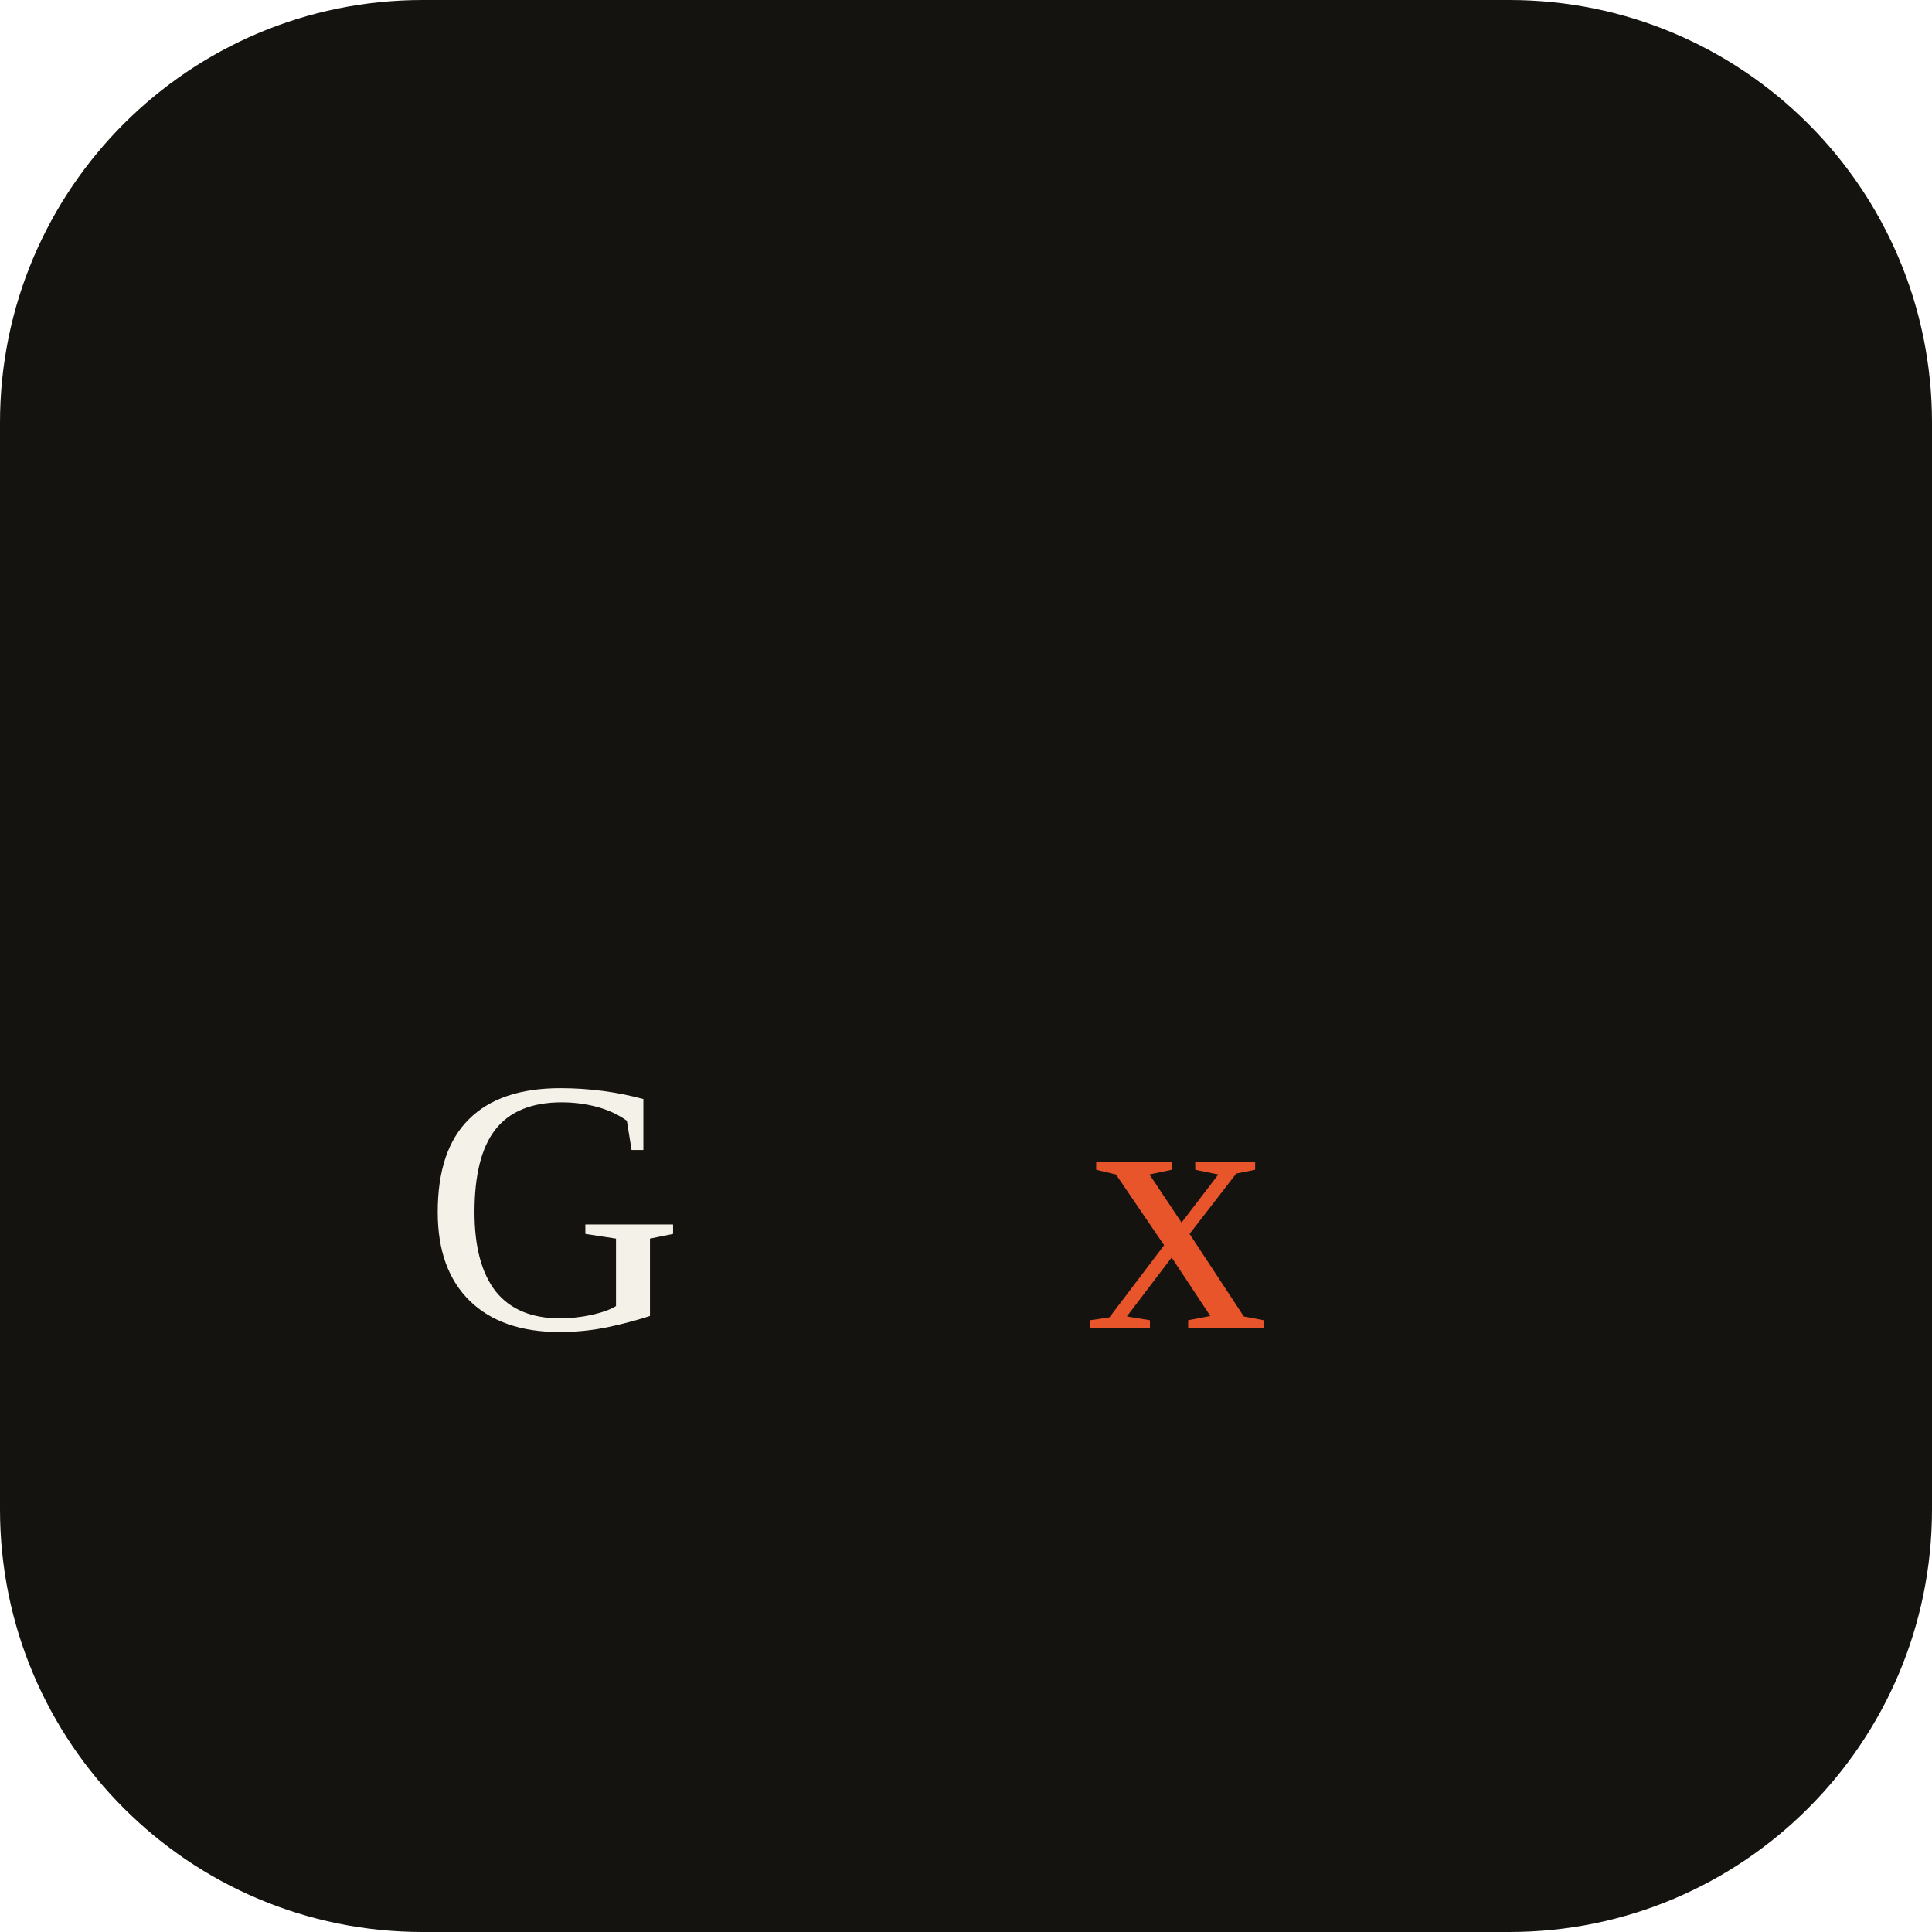
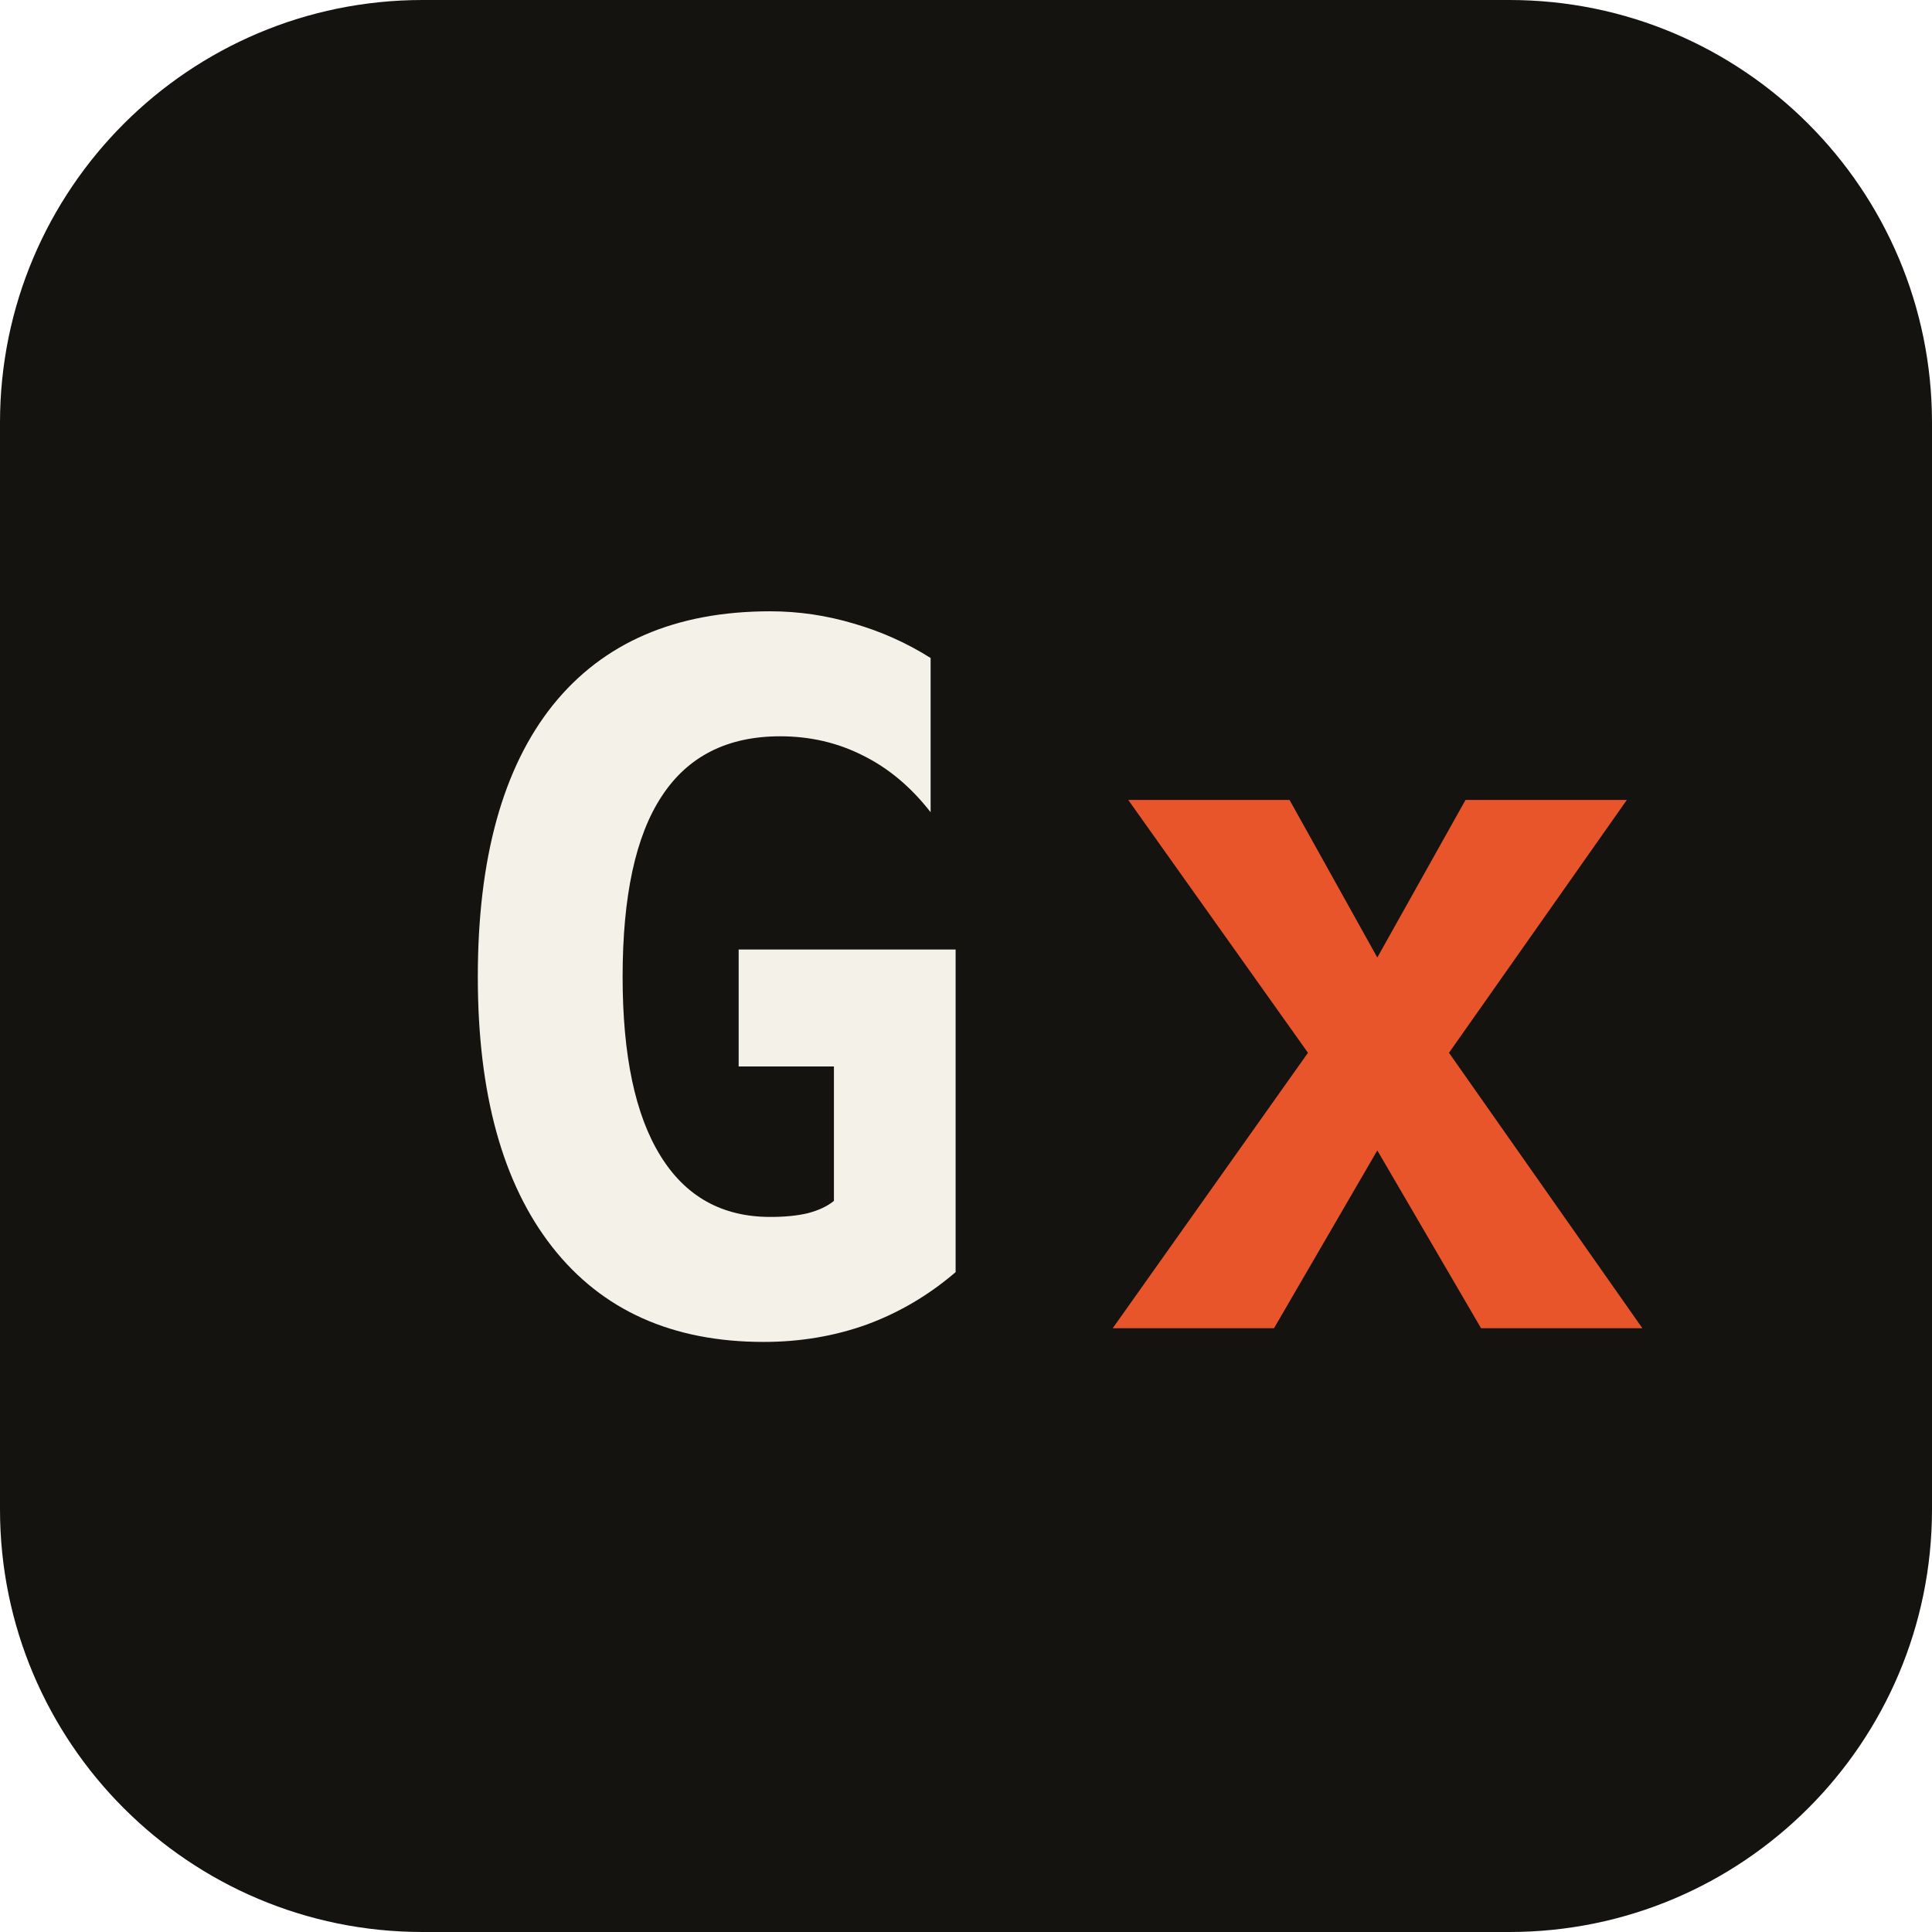
<svg xmlns="http://www.w3.org/2000/svg" viewBox="0 0 64 64" width="64" height="64">
  <rect width="64" height="64" rx="14" fill="#14130F" />
-   <text x="14" y="44" class="mono" fill="#F4F1E8">G</text>
-   <text x="36" y="44" class="x" fill="#E8552B">x</text>
+   <text x="14" y="44" font-family="ui-monospace, 'SF Mono', monospace" font-size="32" font-weight="600" fill="#F4F1E8">G</text>
+   <text x="36" y="44" font-family="ui-monospace, 'SF Mono', monospace" font-size="32" font-weight="600" fill="#E8552B">x</text>
</svg>
